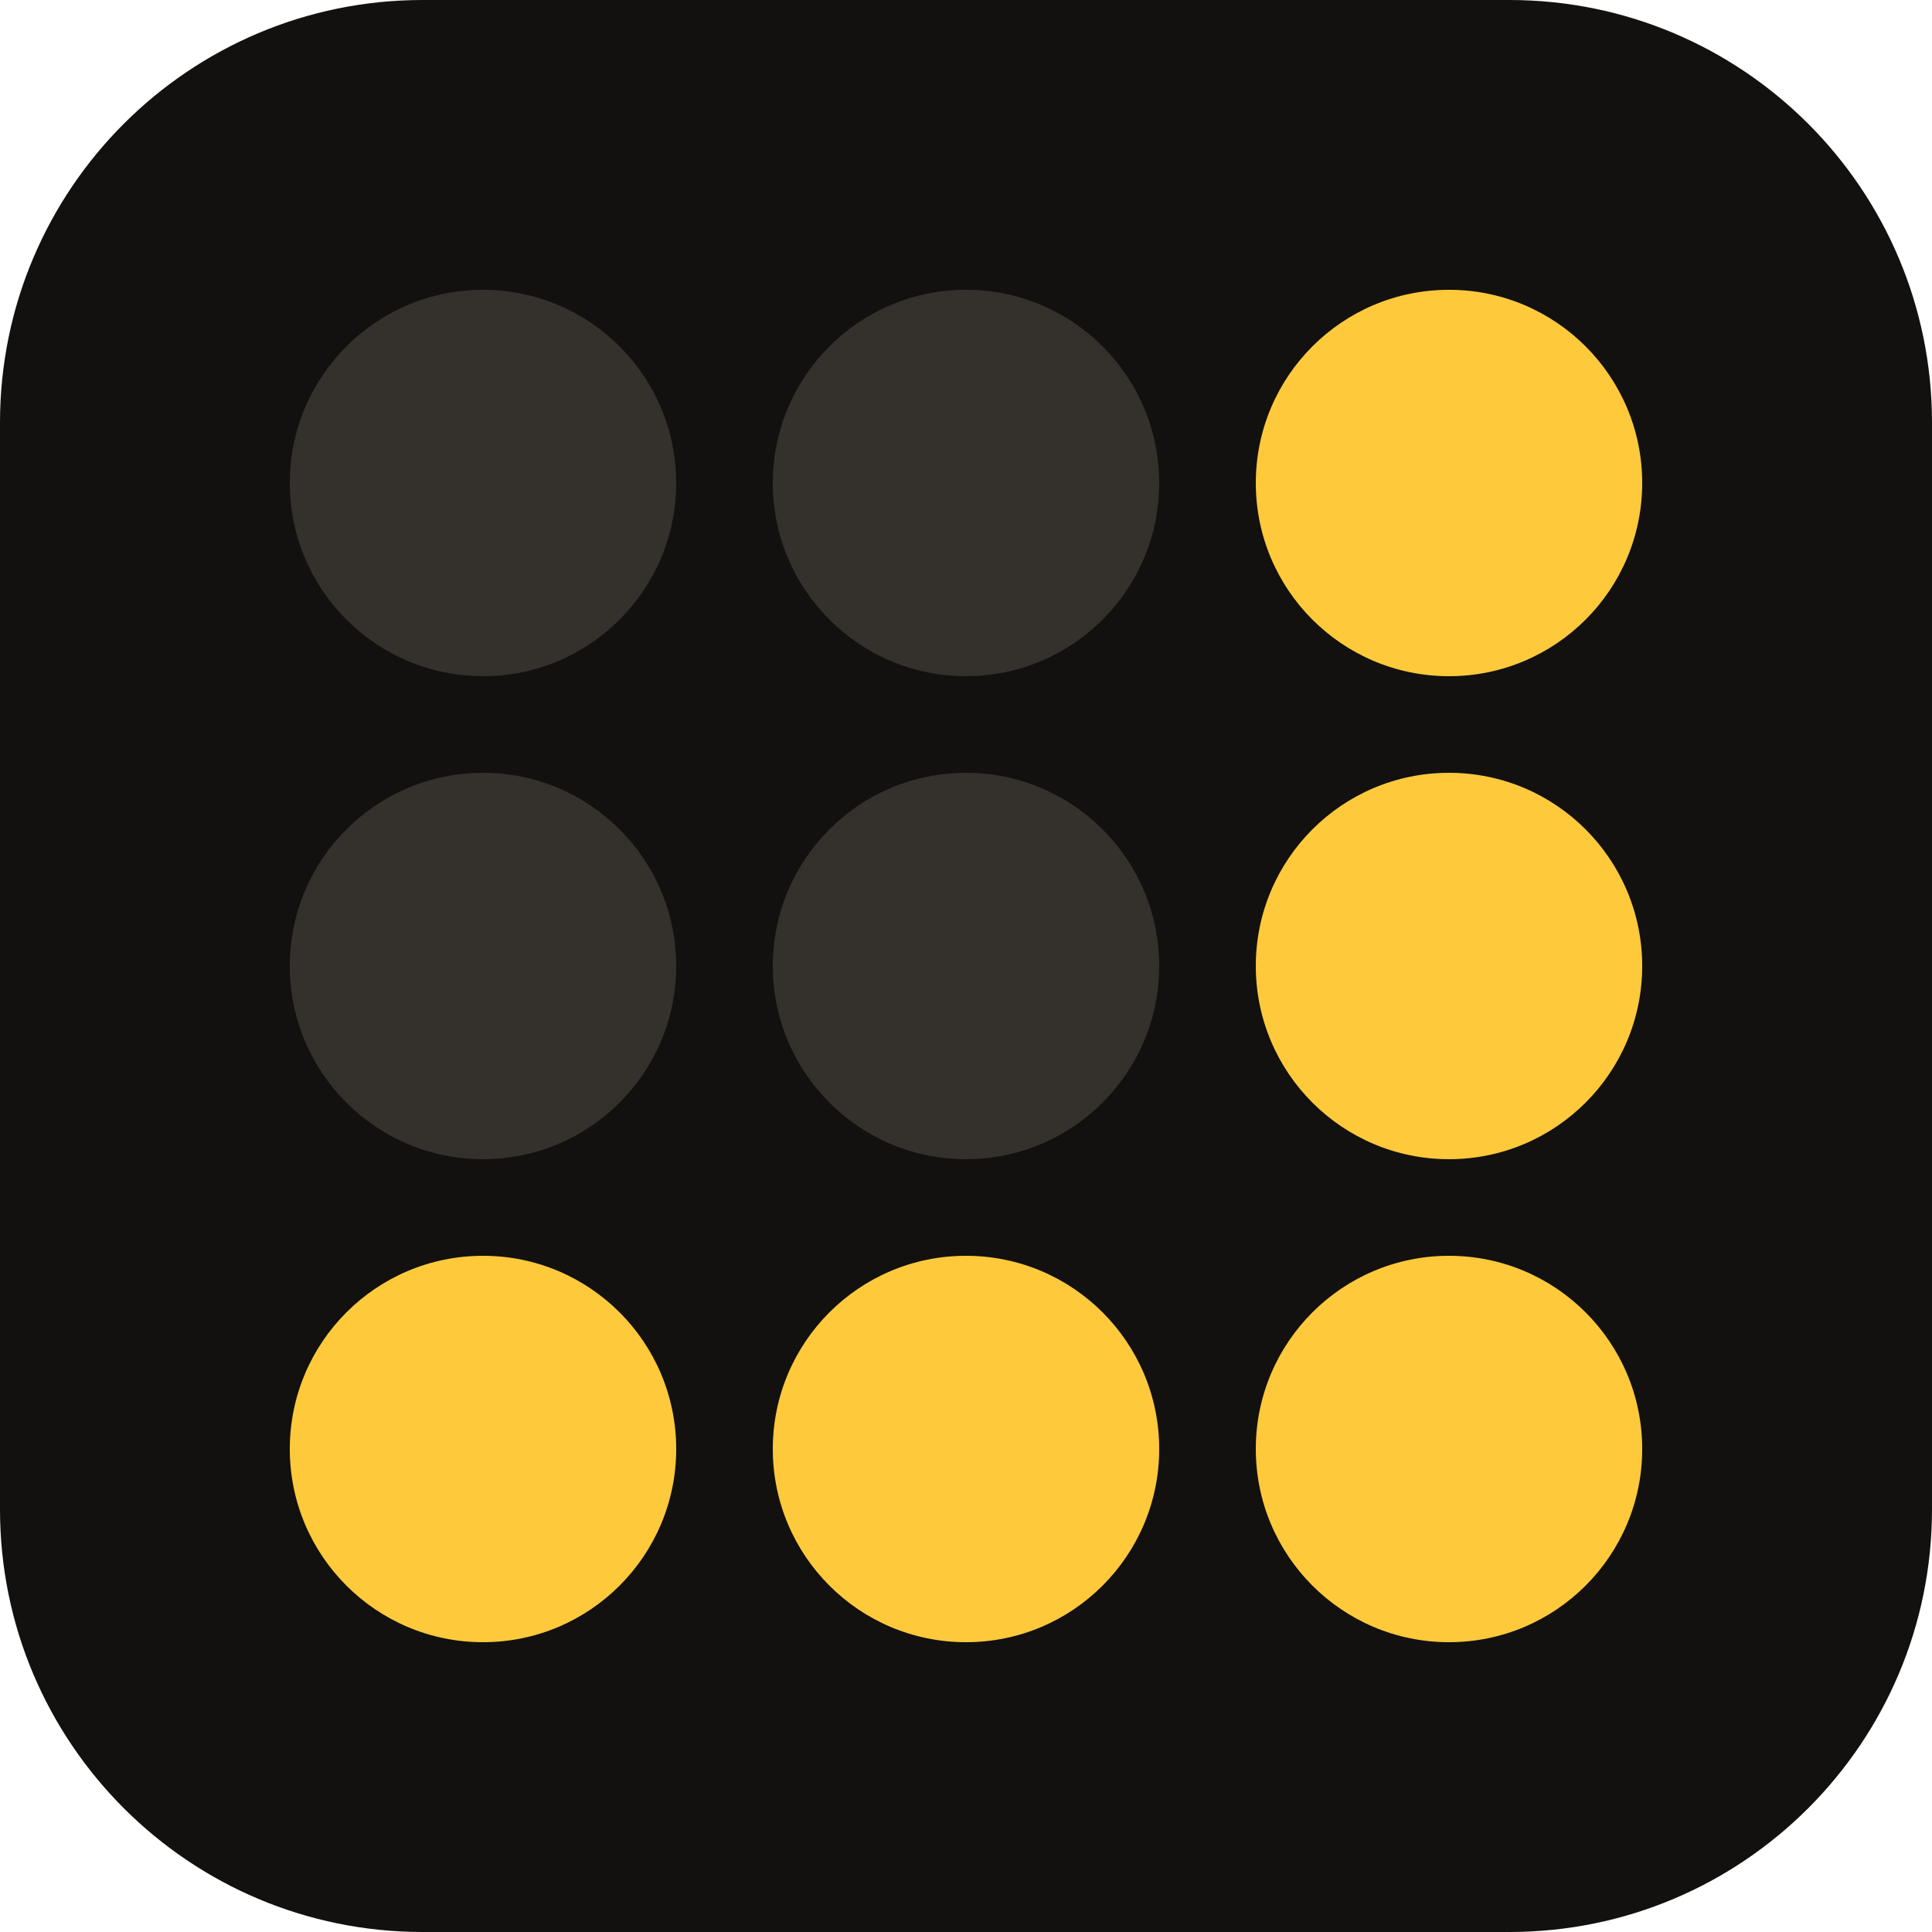
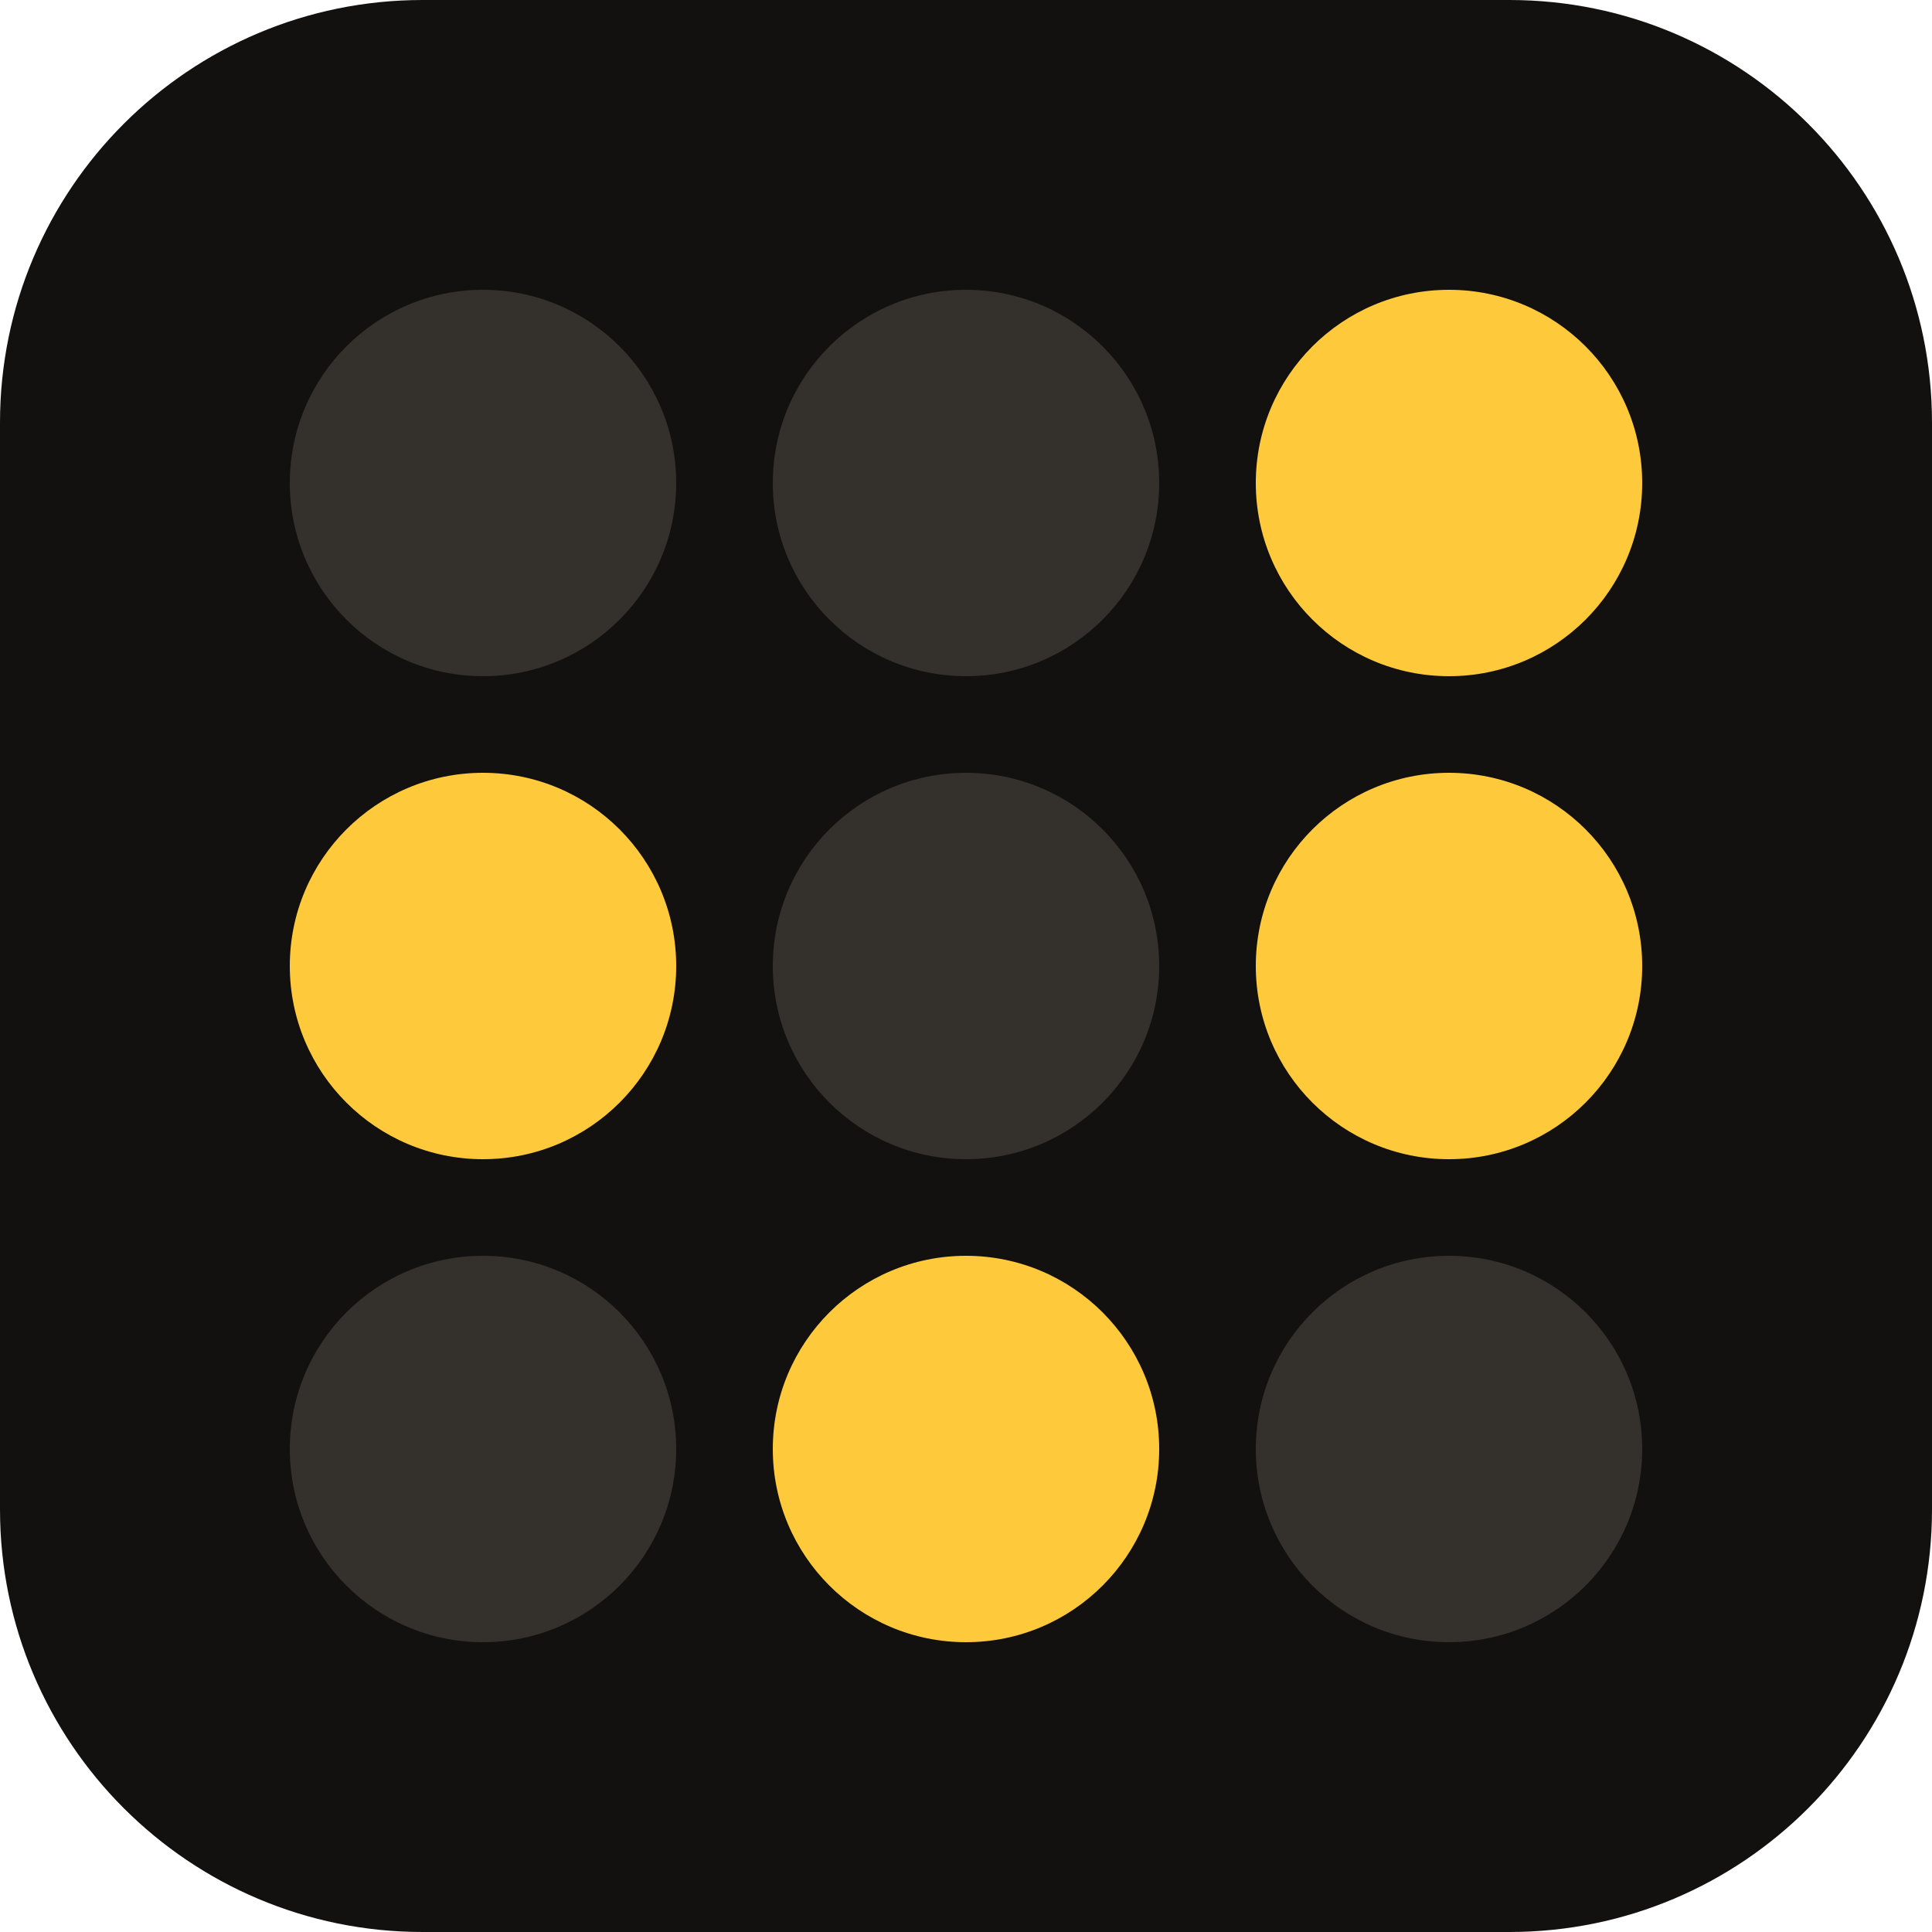
<svg xmlns="http://www.w3.org/2000/svg" viewBox="0 0 32 32">
  <rect width="32" height="32" rx="7" fill="#121110" />
  <g fill="#34302b">
    <circle cx="8" cy="8" r="3.2" />
    <circle cx="16" cy="8" r="3.2" />
-     <circle cx="8" cy="16" r="3.2" />
    <circle cx="16" cy="16" r="3.2" />
+     <circle cx="8" cy="24" r="3.2" />
+     <circle cx="24" cy="24" r="3.2" />
  </g>
  <g fill="#ffc93c">
    <circle cx="24" cy="8" r="3.2" />
    <circle cx="24" cy="16" r="3.2" />
-     <circle cx="24" cy="24" r="3.2" />
    <circle cx="16" cy="24" r="3.2" />
-     <circle cx="8" cy="24" r="3.2" />
+     <circle cx="8" cy="16" r="3.2" />
  </g>
</svg>
